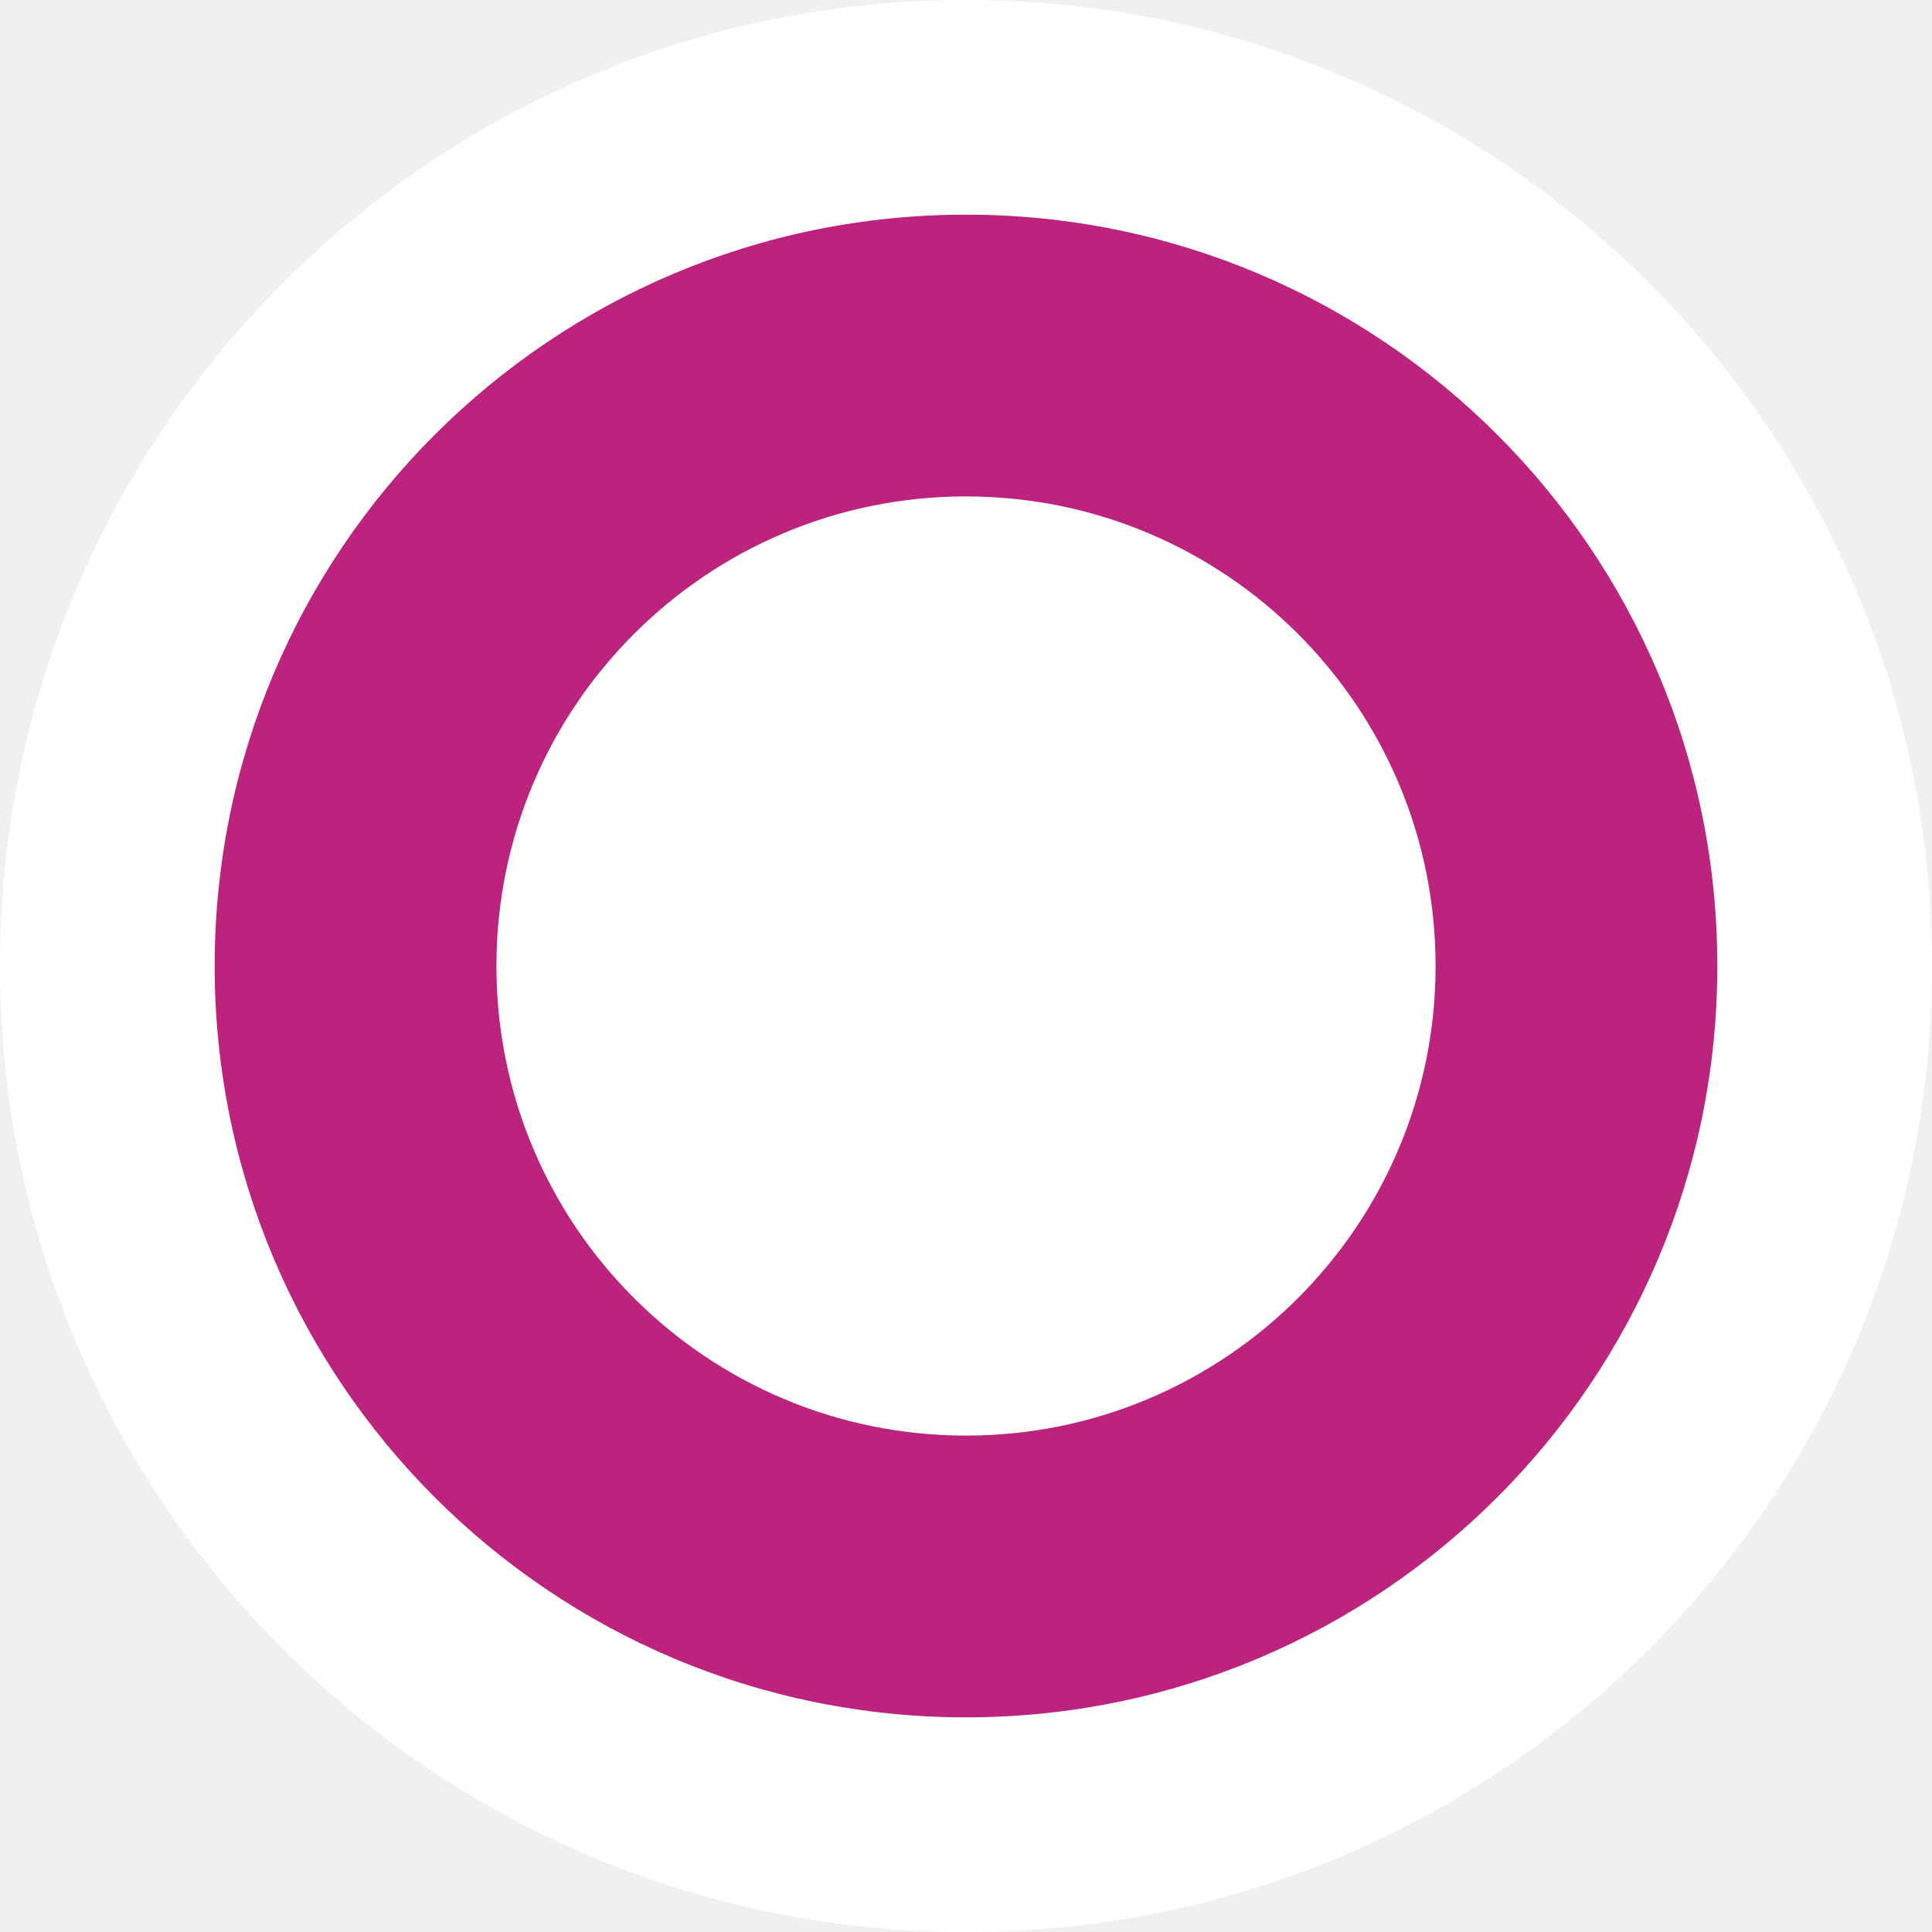
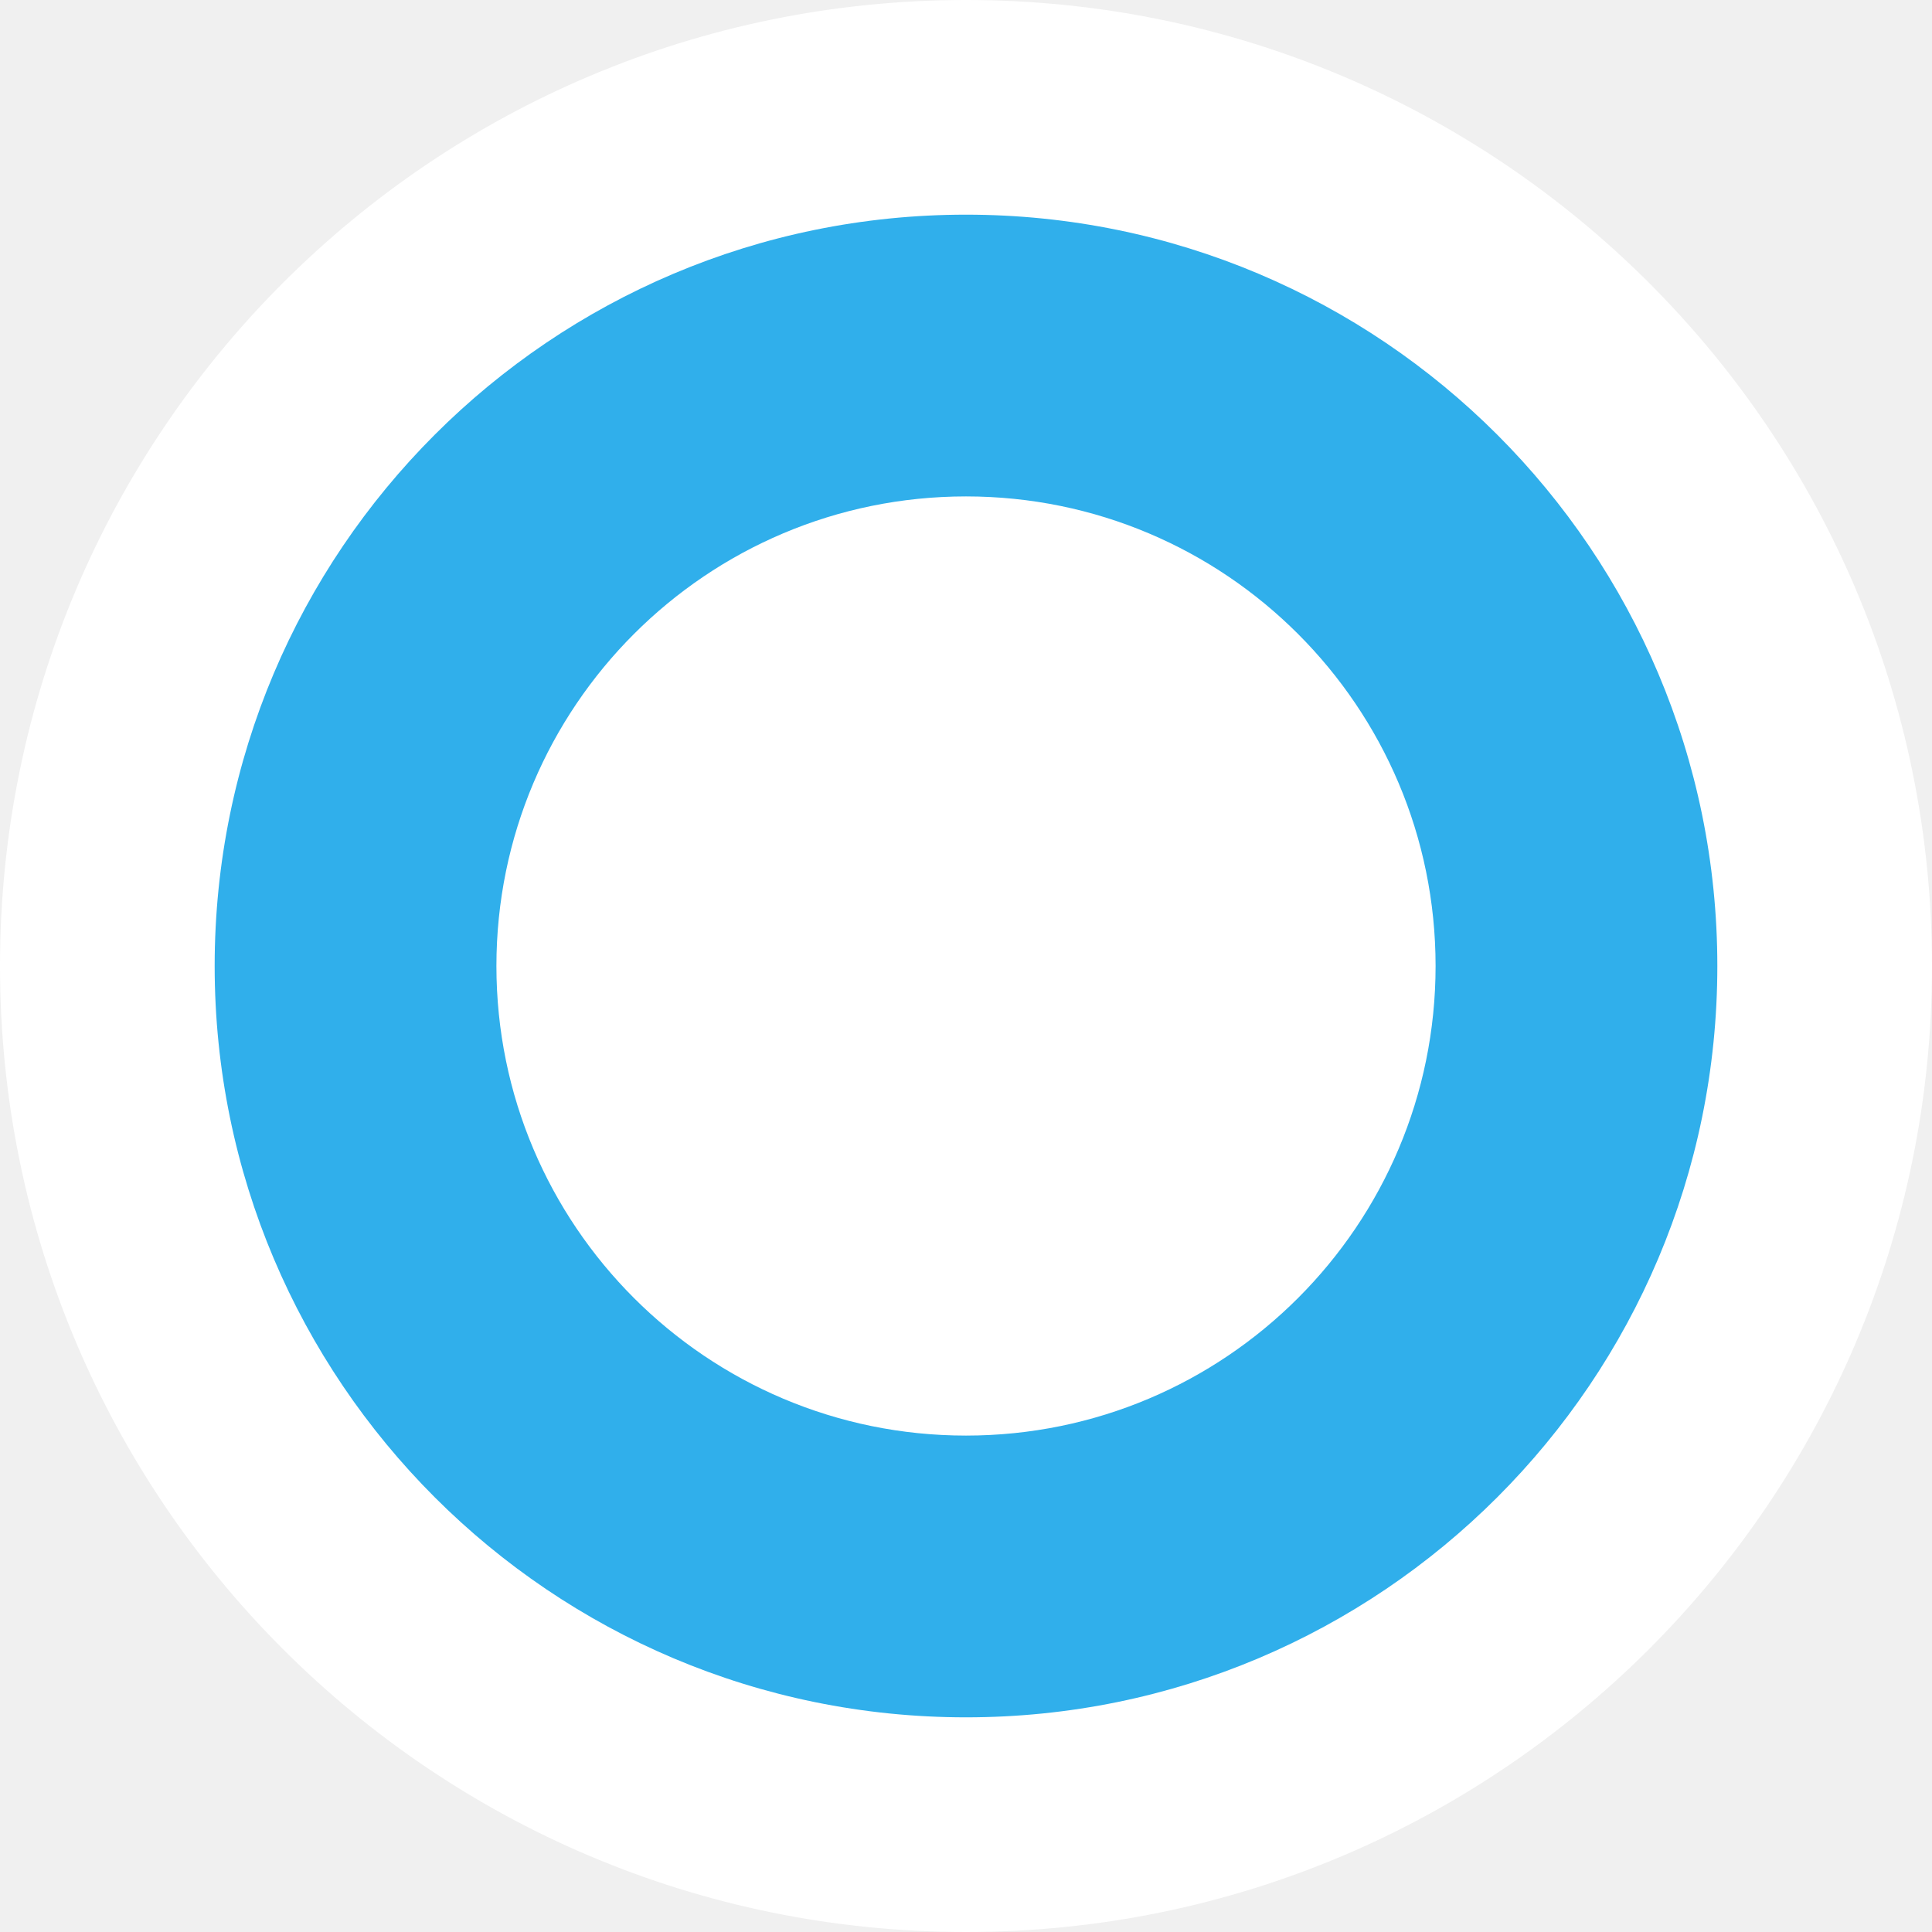
<svg xmlns="http://www.w3.org/2000/svg" width="18" height="18" viewBox="0 0 18 18" fill="none">
  <path d="M18 9C18 13.971 13.971 18 9 18C4.029 18 0 13.971 0 9C0 4.029 4.029 0 9 0C13.971 0 18 4.029 18 9Z" fill="white" />
-   <path fill-rule="evenodd" clip-rule="evenodd" d="M9 13.375C11.416 13.375 13.375 11.416 13.375 9C13.375 6.584 11.416 4.625 9 4.625C6.584 4.625 4.625 6.584 4.625 9C4.625 11.416 6.584 13.375 9 13.375ZM9 16C12.866 16 16 12.866 16 9C16 5.134 12.866 2 9 2C5.134 2 2 5.134 2 9C2 12.866 5.134 16 9 16Z" fill="#bc237d" />
+   <path fill-rule="evenodd" clip-rule="evenodd" d="M9 13.375C11.416 13.375 13.375 11.416 13.375 9C13.375 6.584 11.416 4.625 9 4.625C6.584 4.625 4.625 6.584 4.625 9C4.625 11.416 6.584 13.375 9 13.375ZM9 16C12.866 16 16 12.866 16 9C16 5.134 12.866 2 9 2C5.134 2 2 5.134 2 9C2 12.866 5.134 16 9 16Z" fill="#30AFEB" />
</svg>
